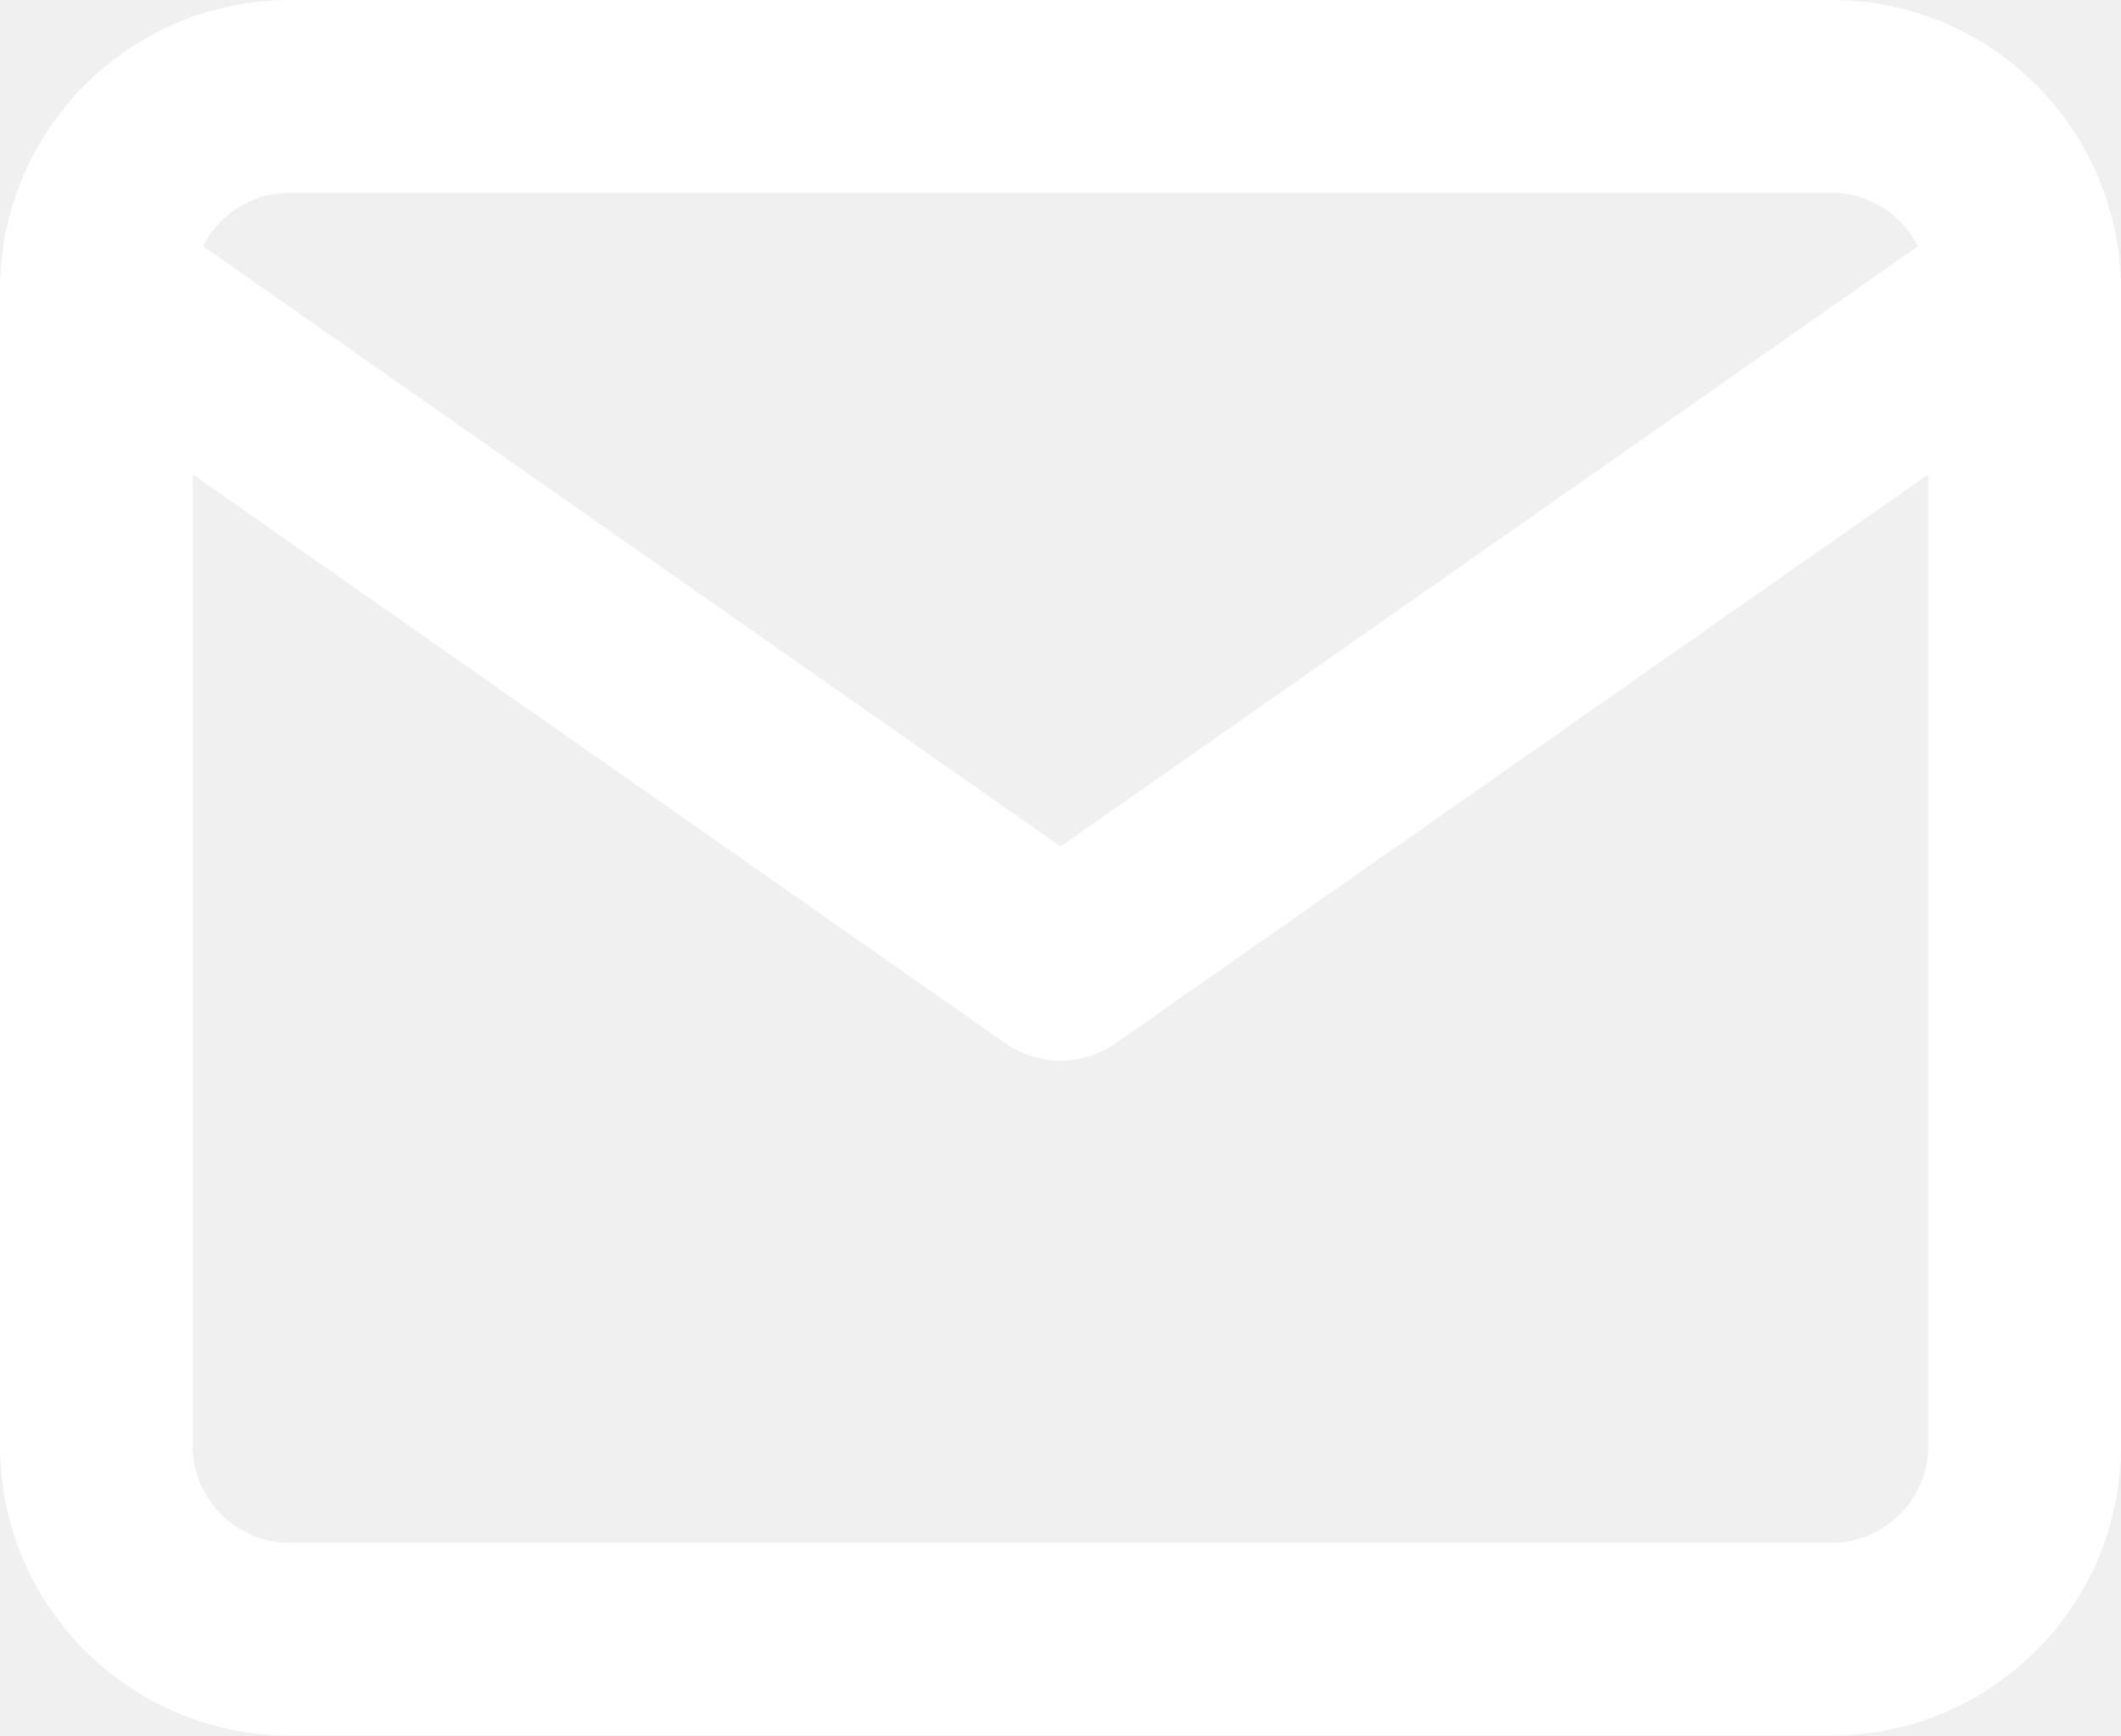
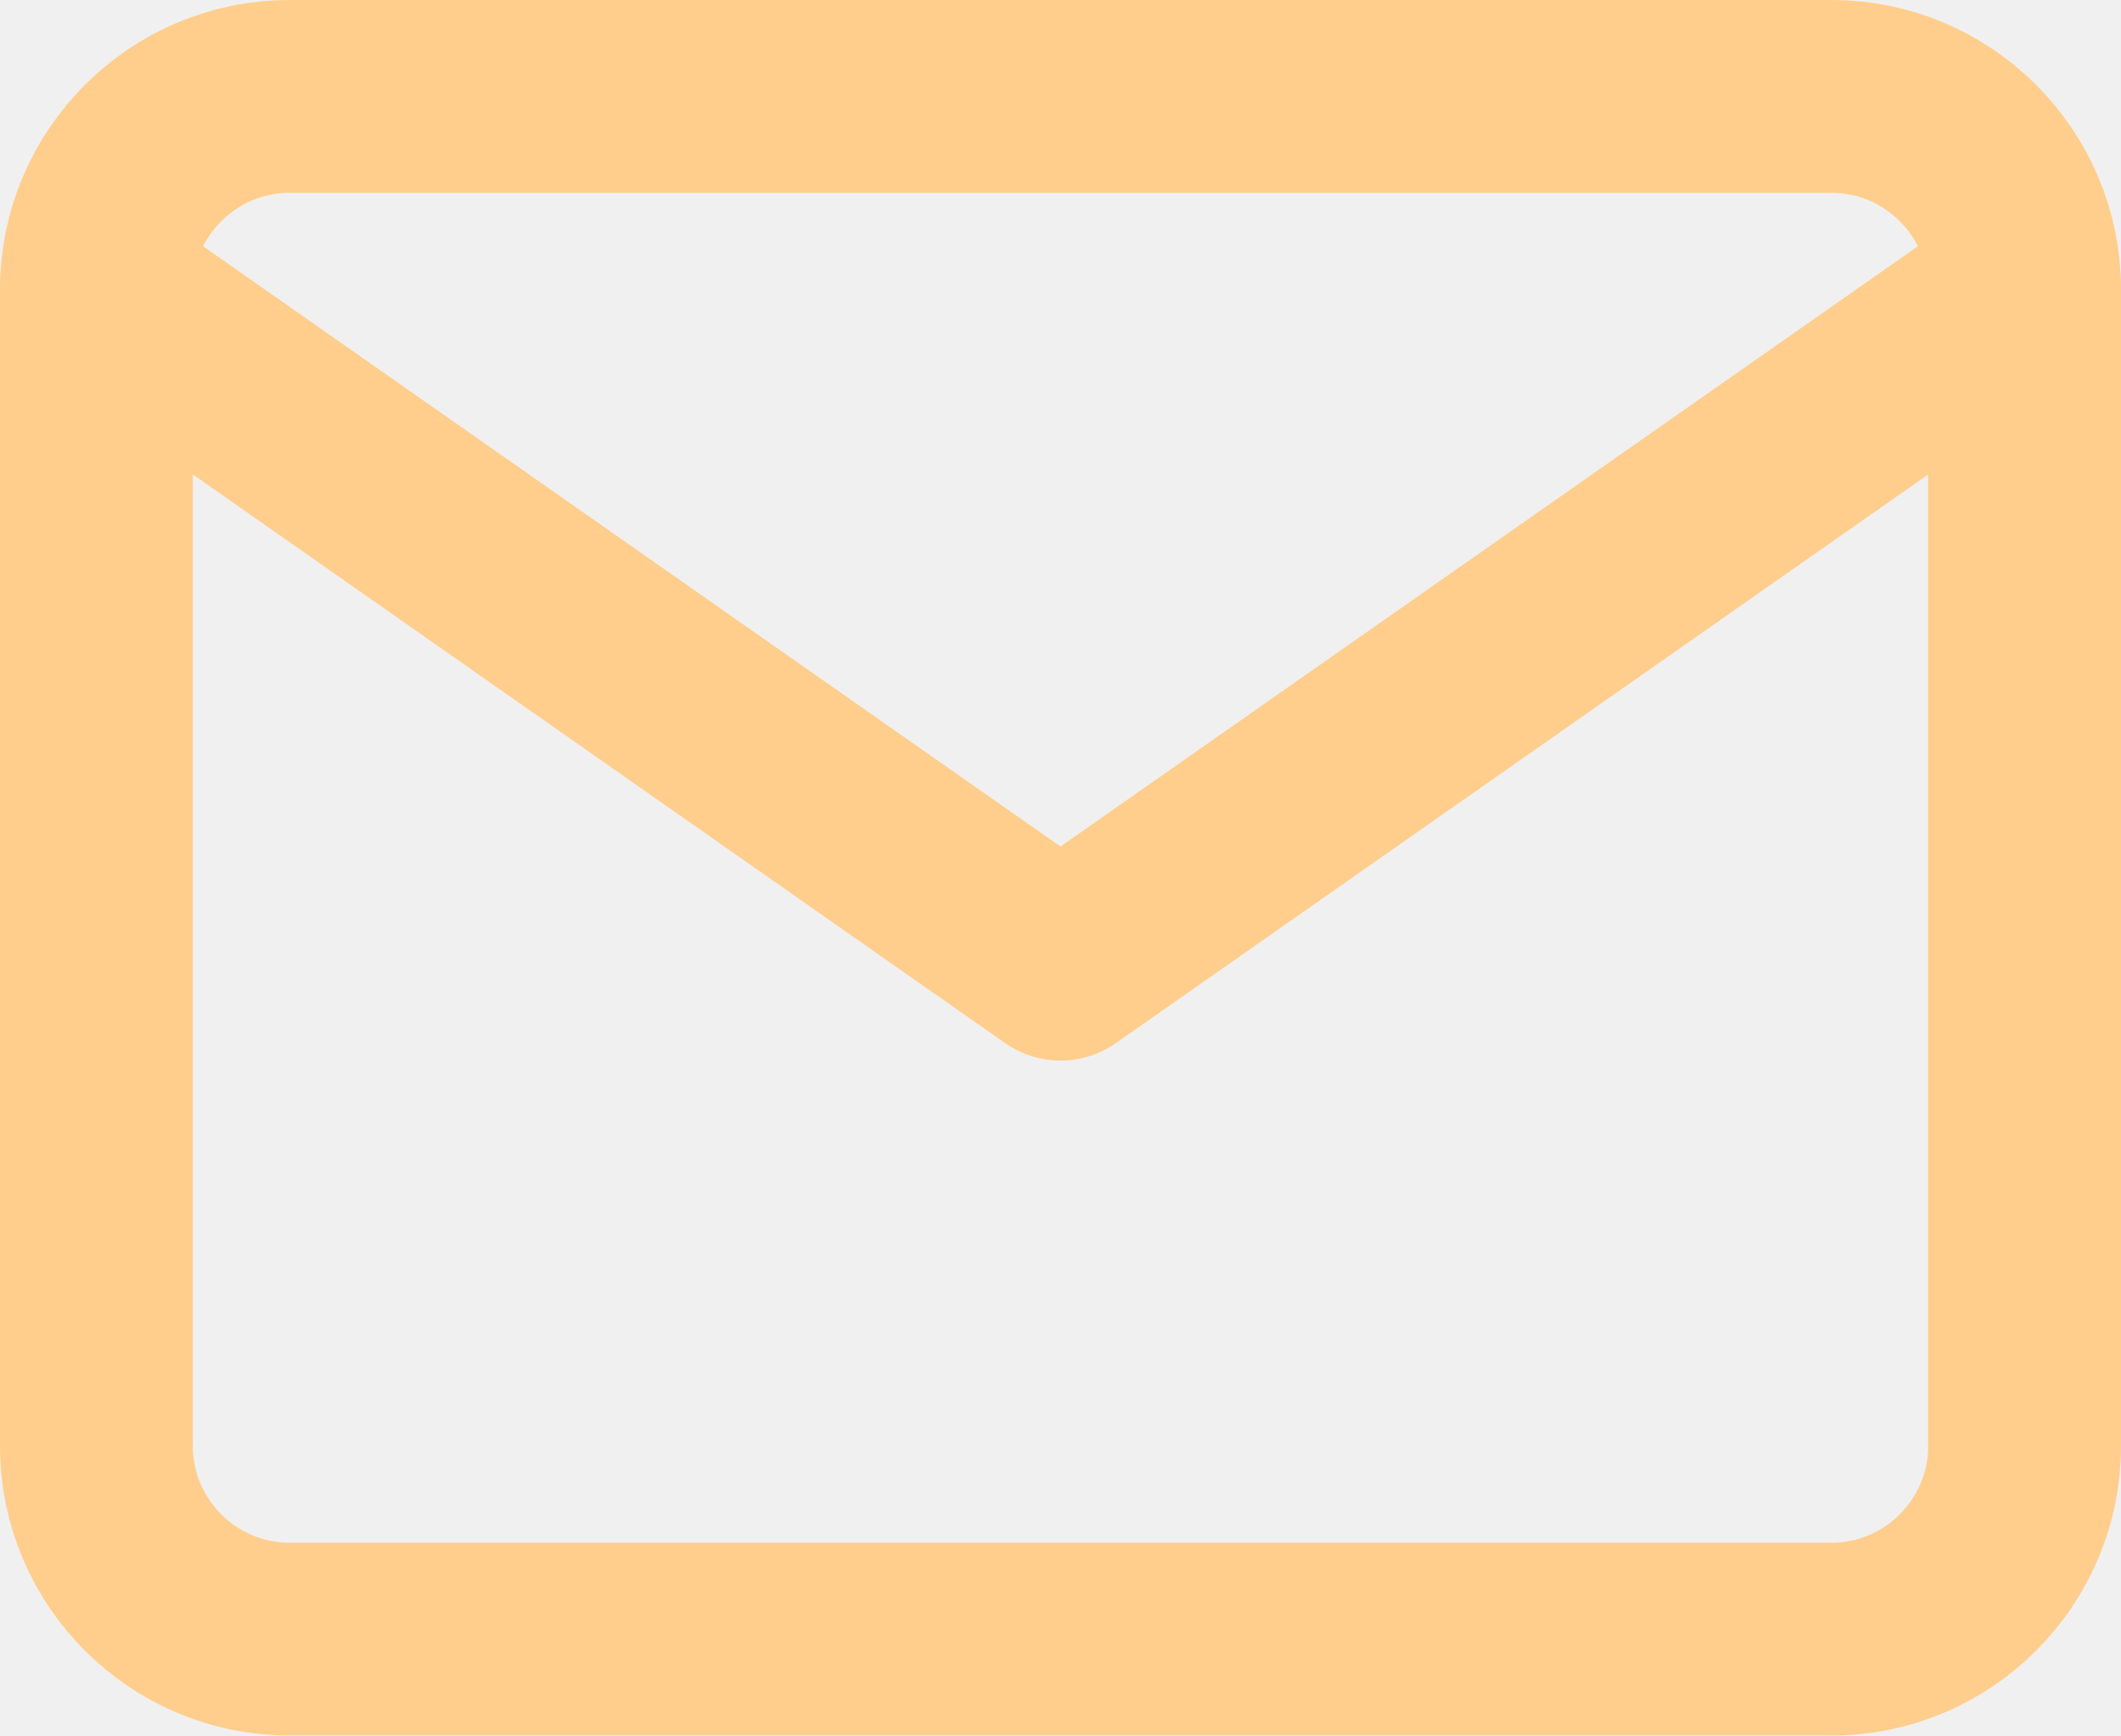
<svg xmlns="http://www.w3.org/2000/svg" version="1.1" width="22" height="18" viewBox="0,0,22,18">
  <g transform="translate(-309,-171)">
-     <g data-paper-data="{&quot;isPaintingLayer&quot;:true}" fill="none" fill-rule="nonzero" stroke="#ffffff" stroke-width="2" stroke-linecap="round" stroke-linejoin="round" stroke-miterlimit="10" stroke-dasharray="" stroke-dashoffset="0" style="mix-blend-mode: normal">
+     <g data-paper-data="{&quot;isPaintingLayer&quot;:true}" fill="none" fill-rule="nonzero" stroke="#ffce8c" stroke-width="2" stroke-linecap="round" stroke-linejoin="round" stroke-miterlimit="10" stroke-dasharray="" stroke-dashoffset="0" style="mix-blend-mode: normal">
      <path d="M312,172h16c1.1,0 2,0.9 2,2v12c0,1.1 -0.9,2 -2,2h-16c-1.1,0 -2,-0.9 -2,-2v-12c0,-1.1 0.9,-2 2,-2z" />
      <path d="M330,174l-10,7l-10,-7" />
    </g>
  </g>
</svg>
